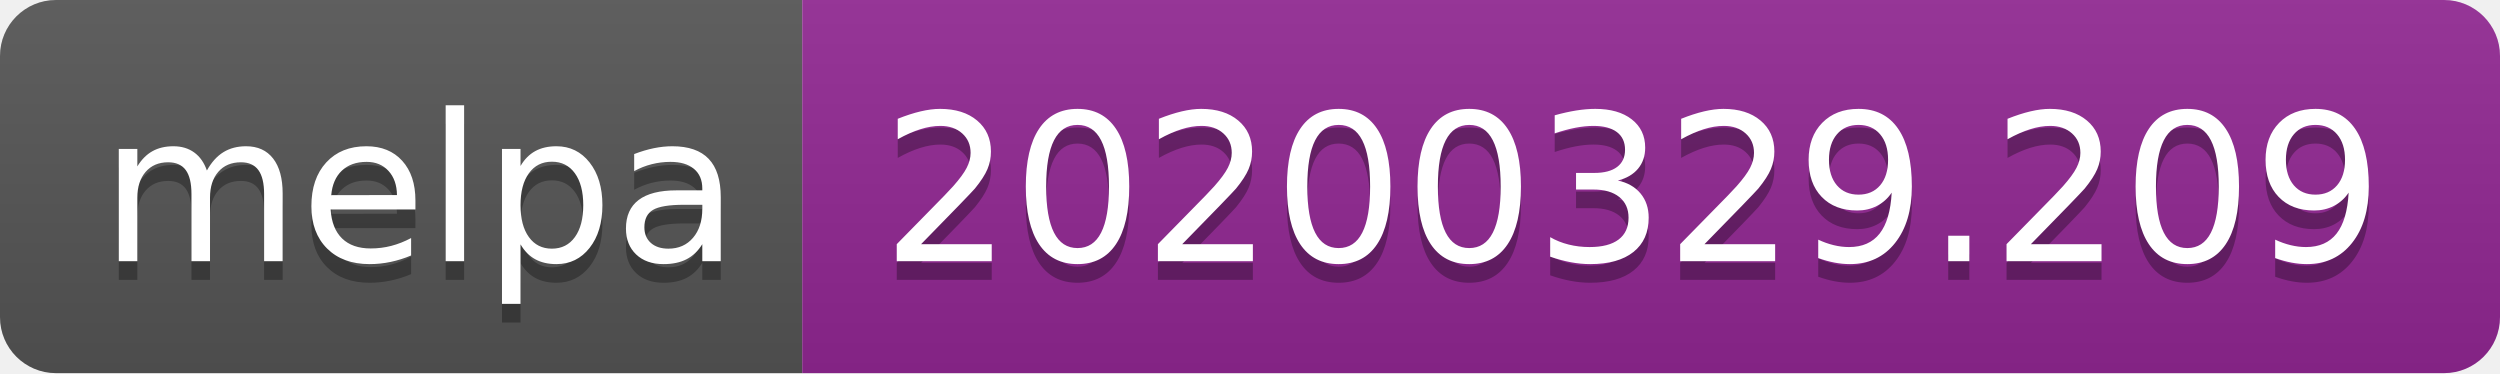
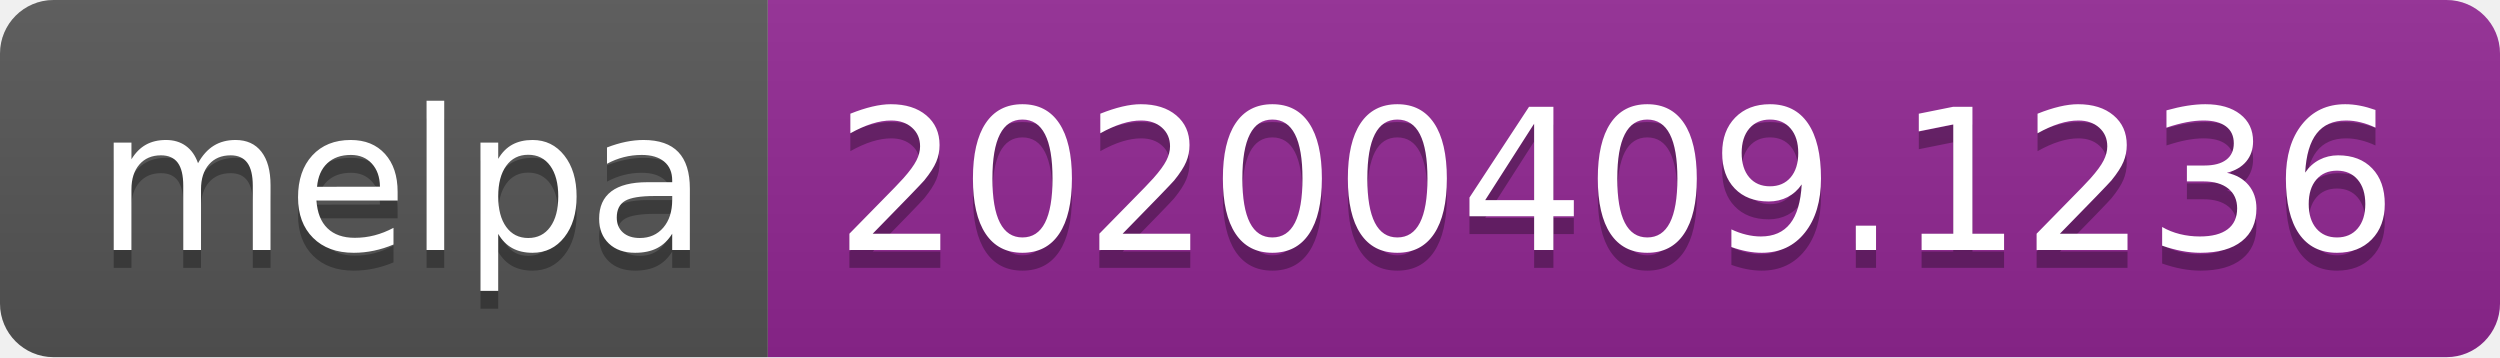
- <svg xmlns="http://www.w3.org/2000/svg" width="134" height="20">
+ <svg xmlns="http://www.w3.org/2000/svg" width="140" height="20">
  <linearGradient id="b" x2="0" y2="100%">
    <stop offset="0" stop-color="#bbb" stop-opacity=".1" />
    <stop offset="1" stop-opacity=".1" />
  </linearGradient>
  <clipPath id="a">
-     <rect width="134" height="20" rx="3" fill="#fff" />
+     <rect width="140" height="20" rx="3" fill="#fff" />
  </clipPath>
  <g clip-path="url(#a)">
    <path fill="#555" d="M0 0h43v20H0z" />
-     <path fill="#922793" d="M43 0h91v20H43z" />
-     <path fill="url(#b)" d="M0 0h134v20H0z" />
+     <path fill="#922793" d="M43 0h97v20H43z" />
+     <path fill="url(#b)" d="M0 0h140v20H0z" />
  </g>
  <g fill="#fff" text-anchor="middle" font-family="DejaVu Sans,Verdana,Geneva,sans-serif" font-size="110">
    <text x="225" y="150" fill="#010101" fill-opacity=".3" transform="scale(.1)" textLength="330">melpa</text>
    <text x="225" y="140" transform="scale(.1)" textLength="330">melpa</text>
-     <text x="875" y="150" fill="#010101" fill-opacity=".3" transform="scale(.1)" textLength="810">20200329.209</text>
-     <text x="875" y="140" transform="scale(.1)" textLength="810">20200329.209</text>
+     <text x="905" y="150" fill="#010101" fill-opacity=".3" transform="scale(.1)" textLength="870">20200409.1236</text>
+     <text x="905" y="140" transform="scale(.1)" textLength="870">20200409.1236</text>
  </g>
</svg>
